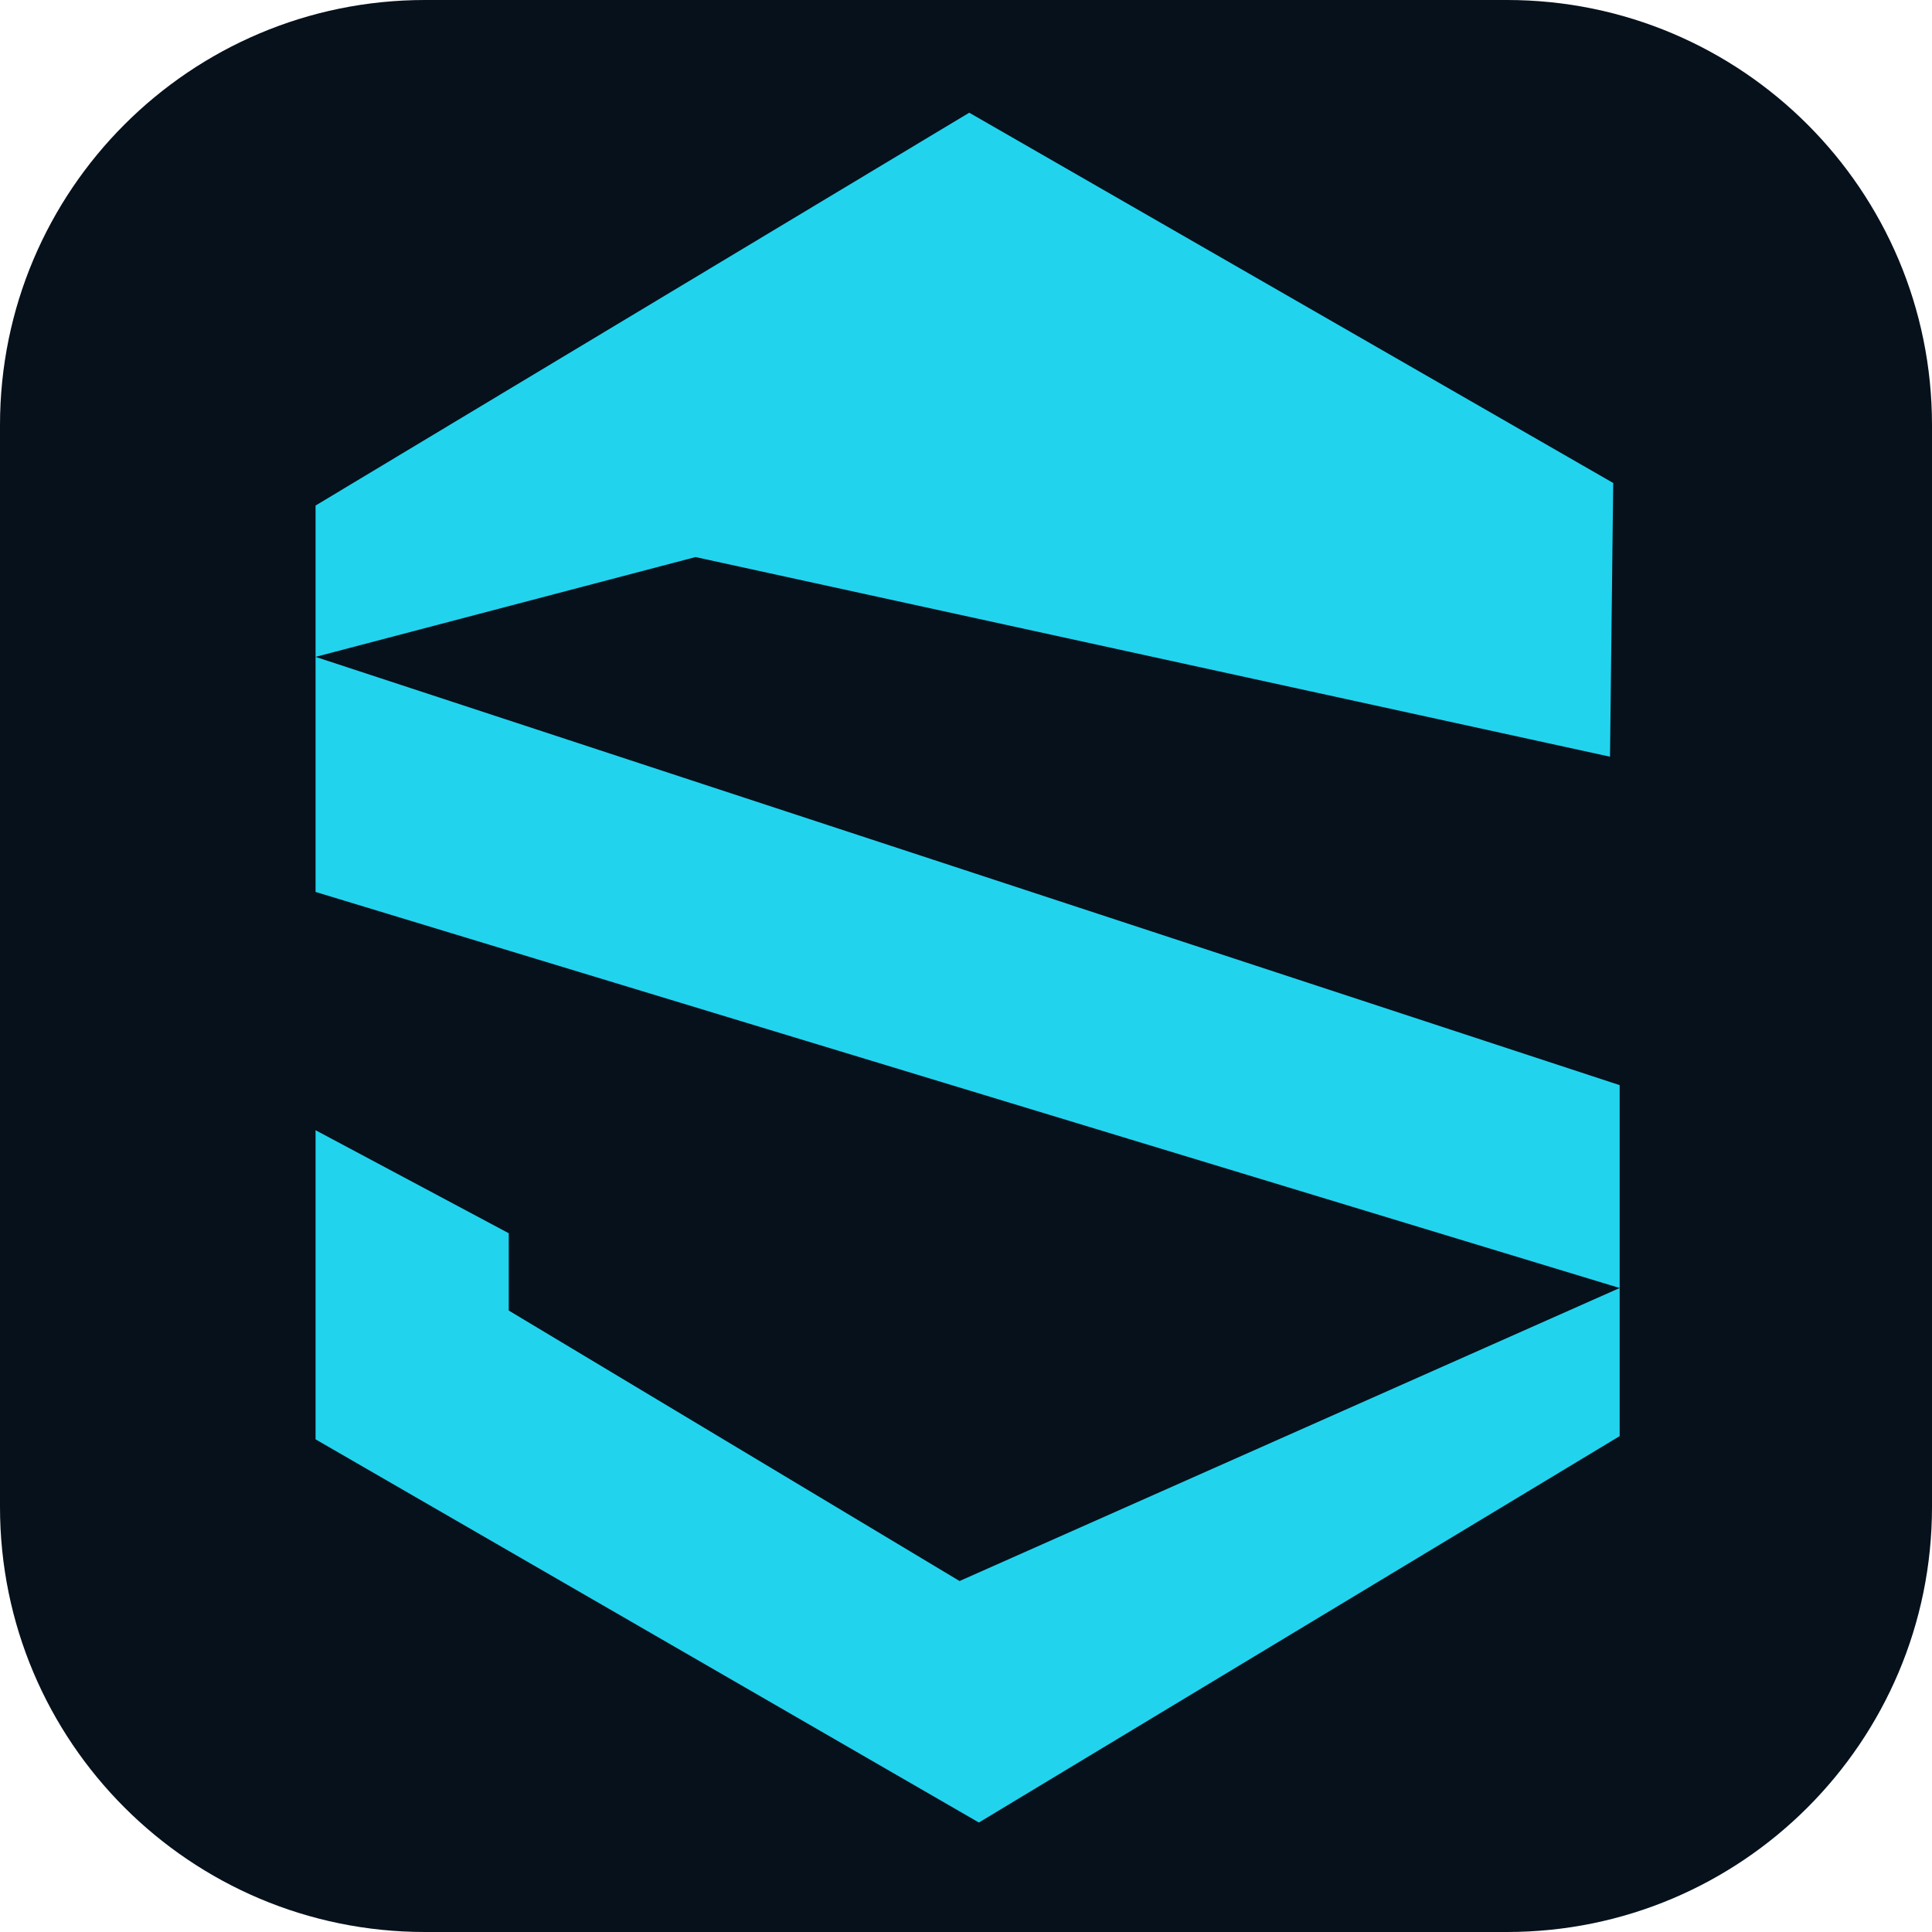
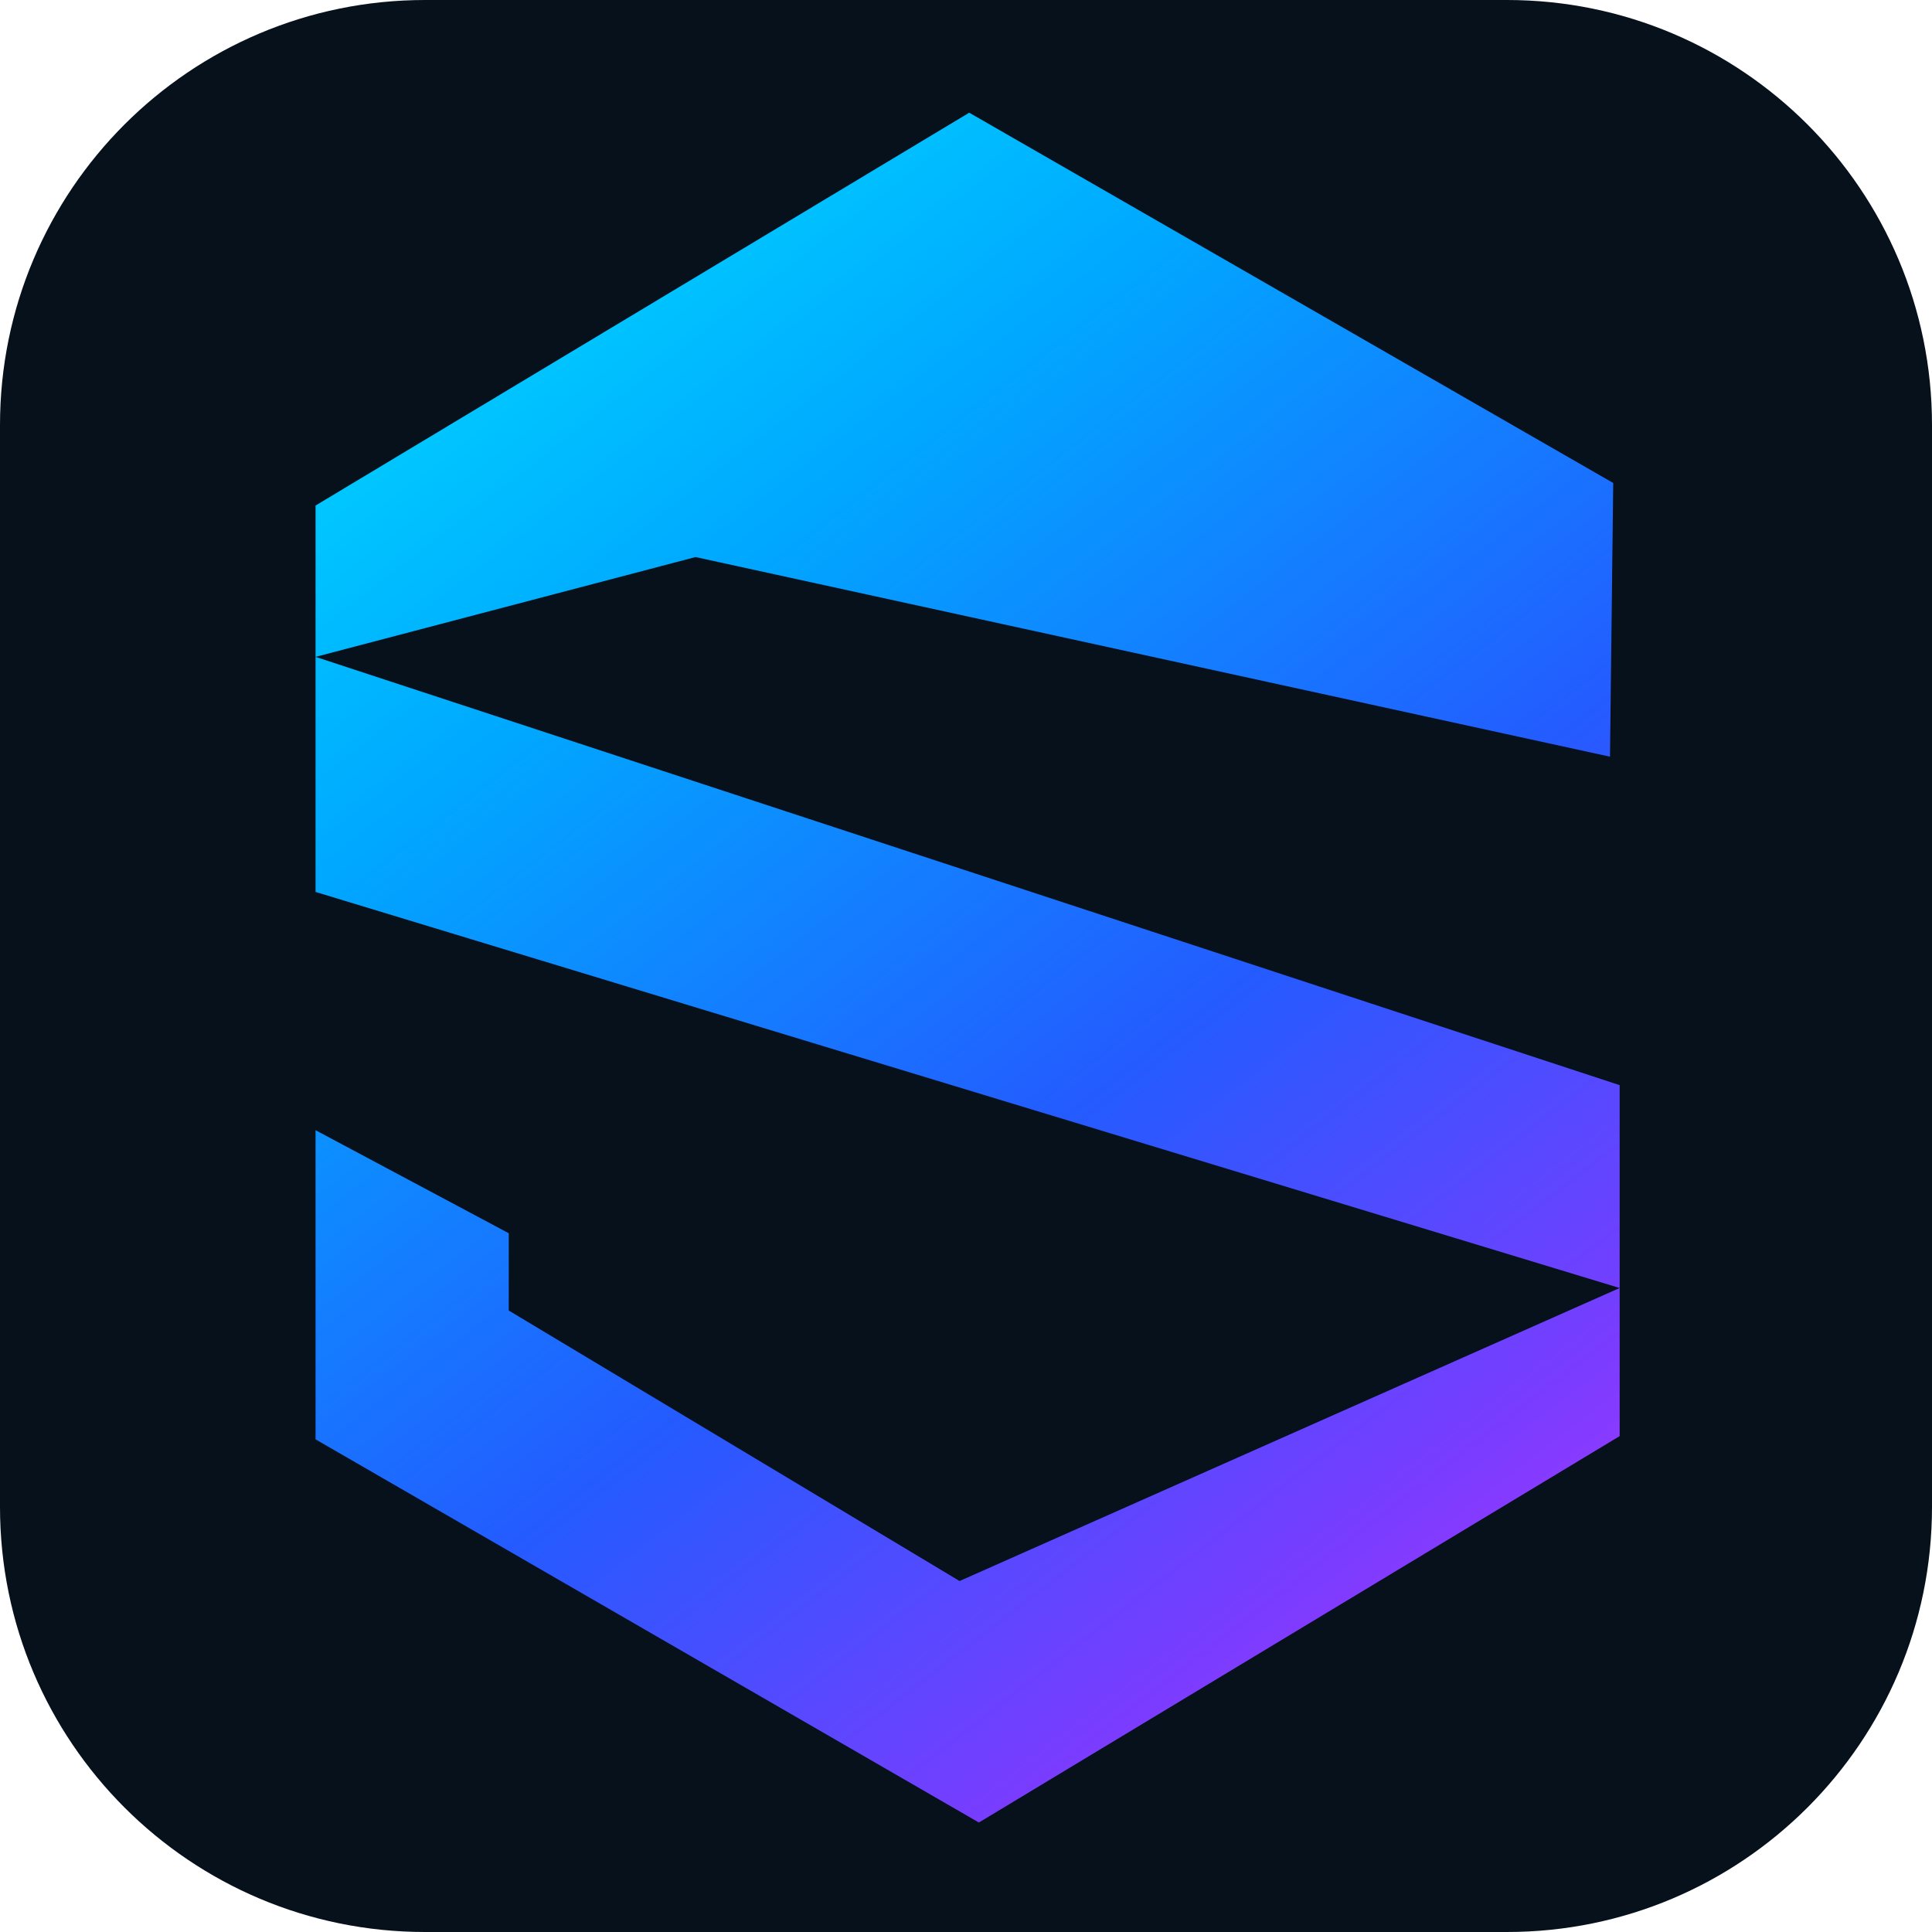
<svg xmlns="http://www.w3.org/2000/svg" viewBox="0 0 600 600" role="img" aria-labelledby="title desc">
+   <defs>
+     <linearGradient id="shadecode-gradient" x1="72" y1="30" x2="478" y2="556" gradientUnits="userSpaceOnUse">
+       <stop offset="0" stop-color="#00E5FF" />
+       <stop offset=".28" stop-color="#00A8FF" />
+       <stop offset=".58" stop-color="#245BFF" />
+       <stop offset=".82" stop-color="#7A3CFF" />
+       <stop offset="1" stop-color="#C135FF" />
+     </linearGradient>
+   </defs>
  <rect width="600" height="600" rx="132" fill="#06111C" />
-   <g fill="#22D3EE" transform="translate(25.5 10.5)">
+   <g fill="url(#shadecode-gradient)" transform="translate(25.5 10.5)">
    <path d="M72.5 146.5 275.5 24.5 475.5 139.5 474.5 224.5 190.5 162.5 72.5 193.5Z" />
    <path d="M72.5 193.5 477.5 326.5 477.5 389.5 72.5 266.5Z" />
    <path d="M72.5 340.5 132.5 372.5 132.5 396.5 272.5 480.5 477.5 389.5 477.5 435.5 278.5 555.5 72.5 436.5Z" />
  </g>
</svg>
